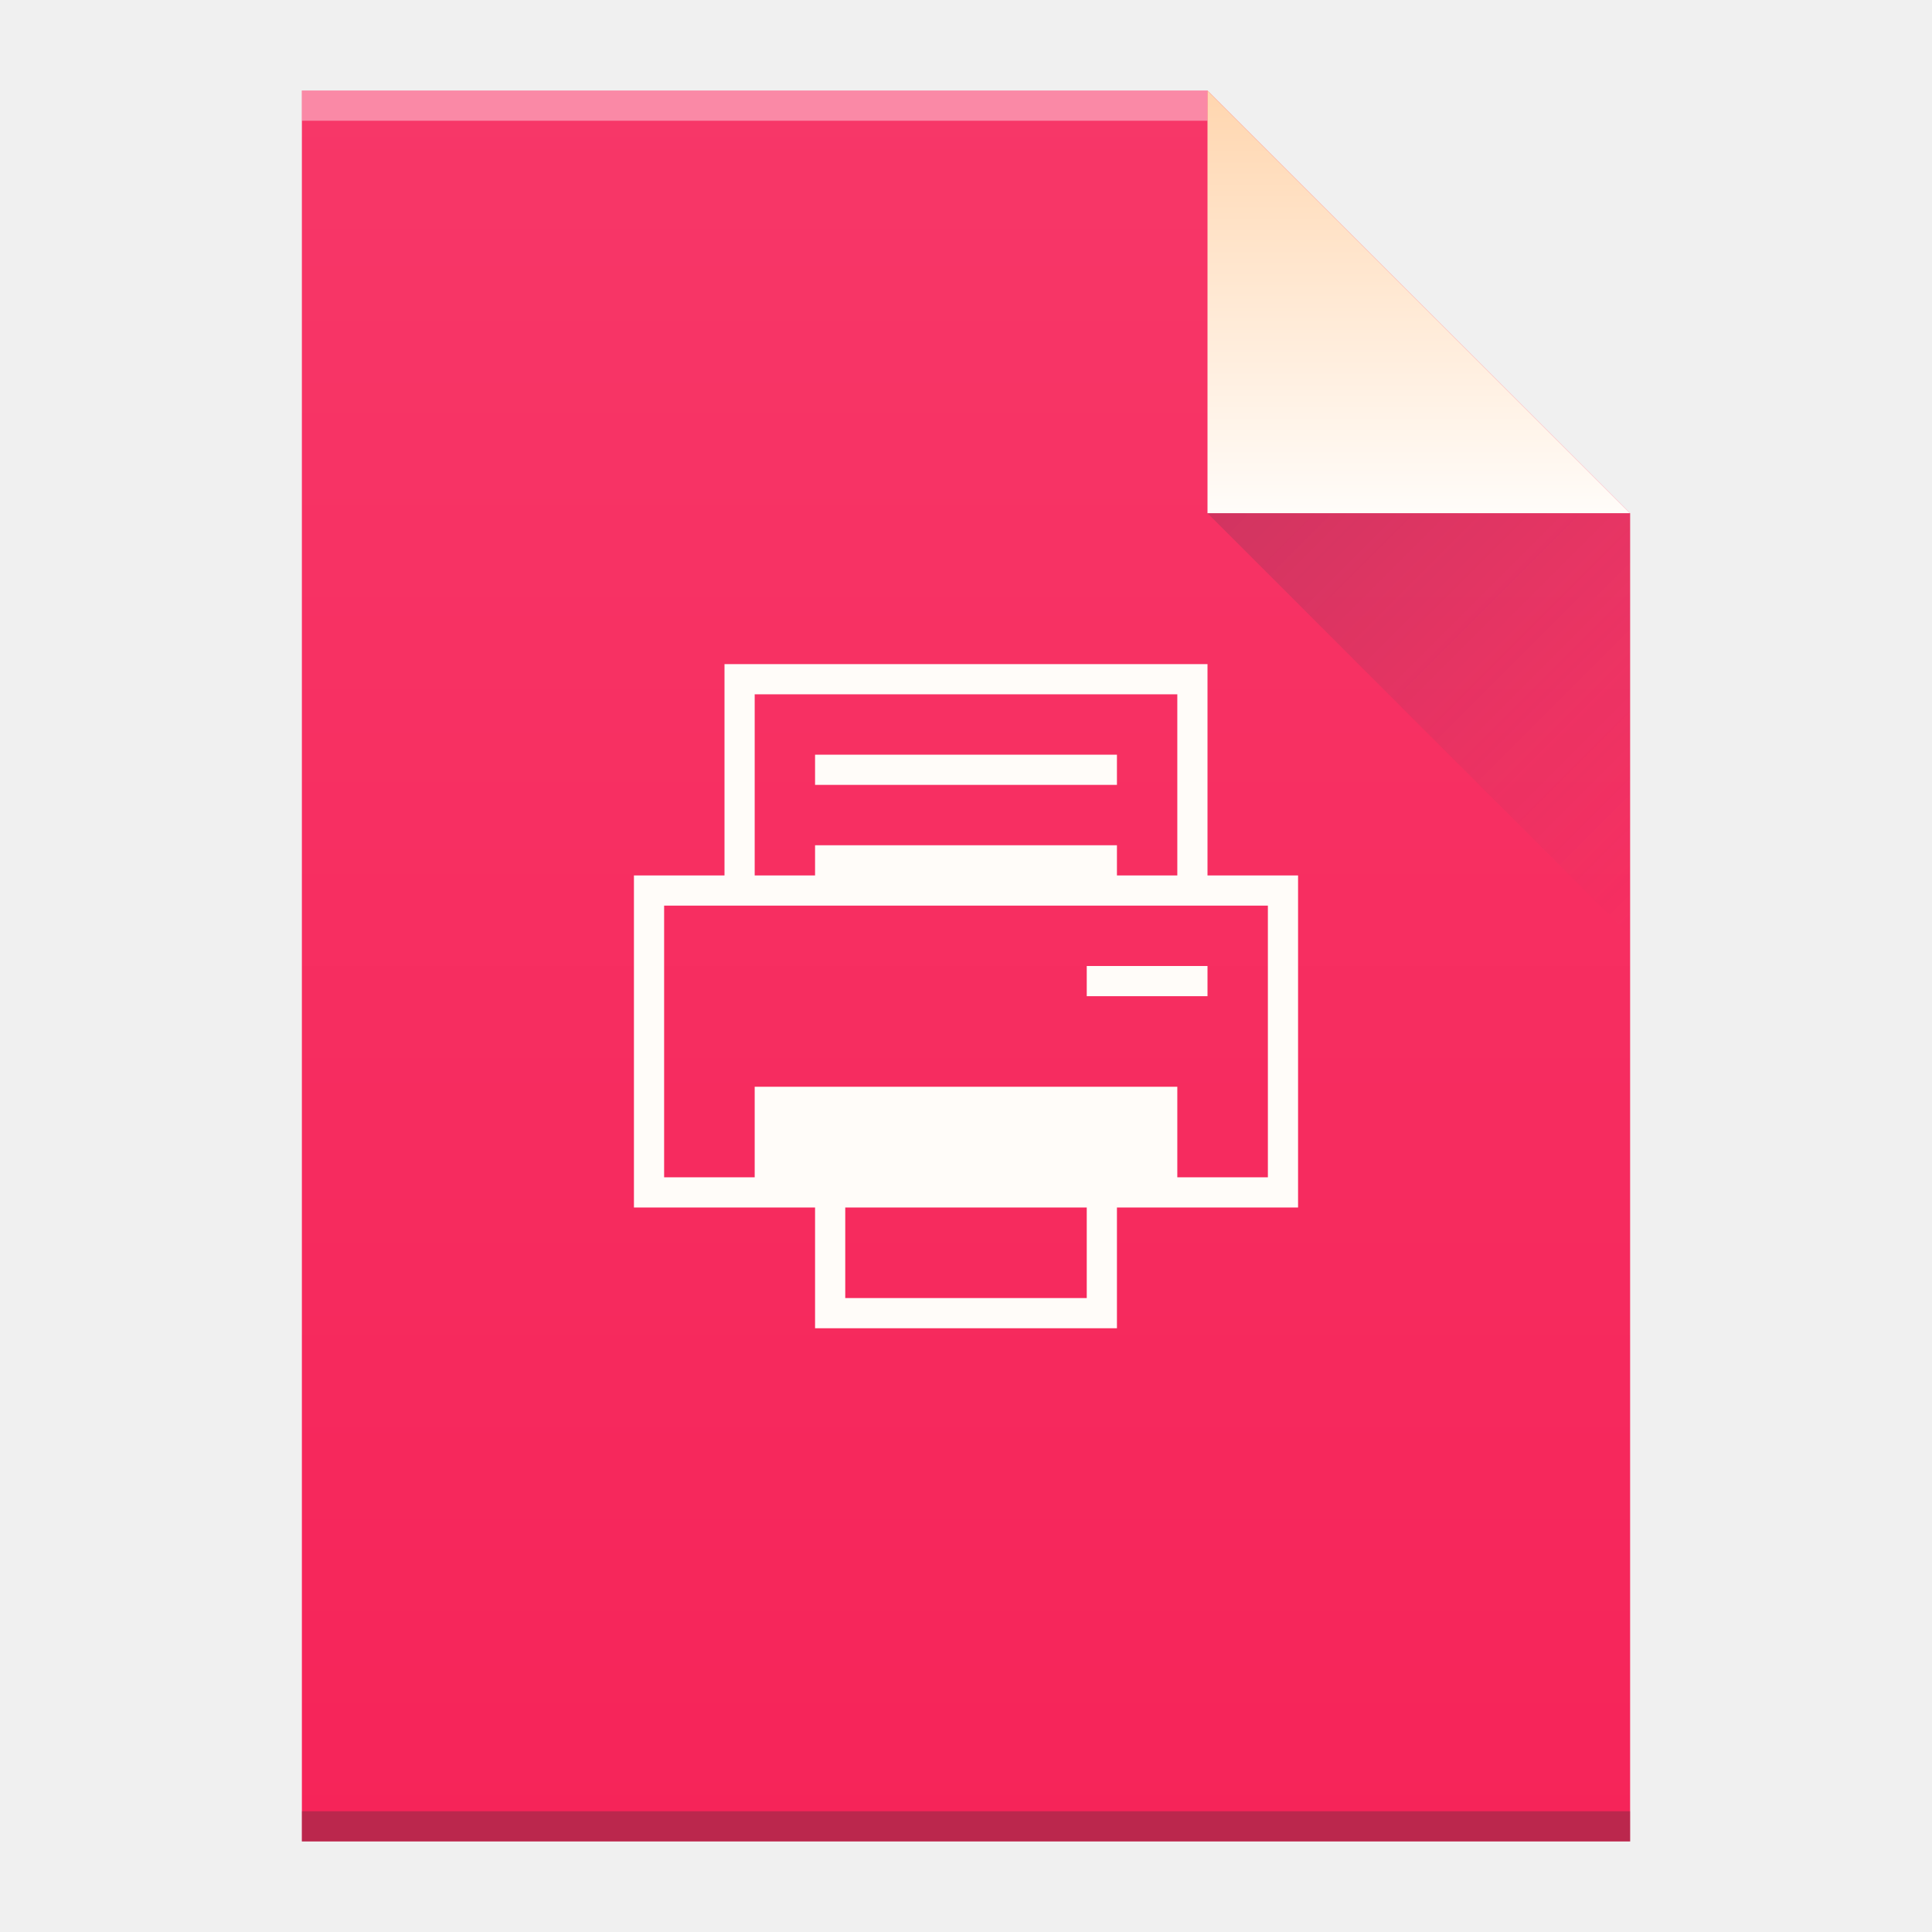
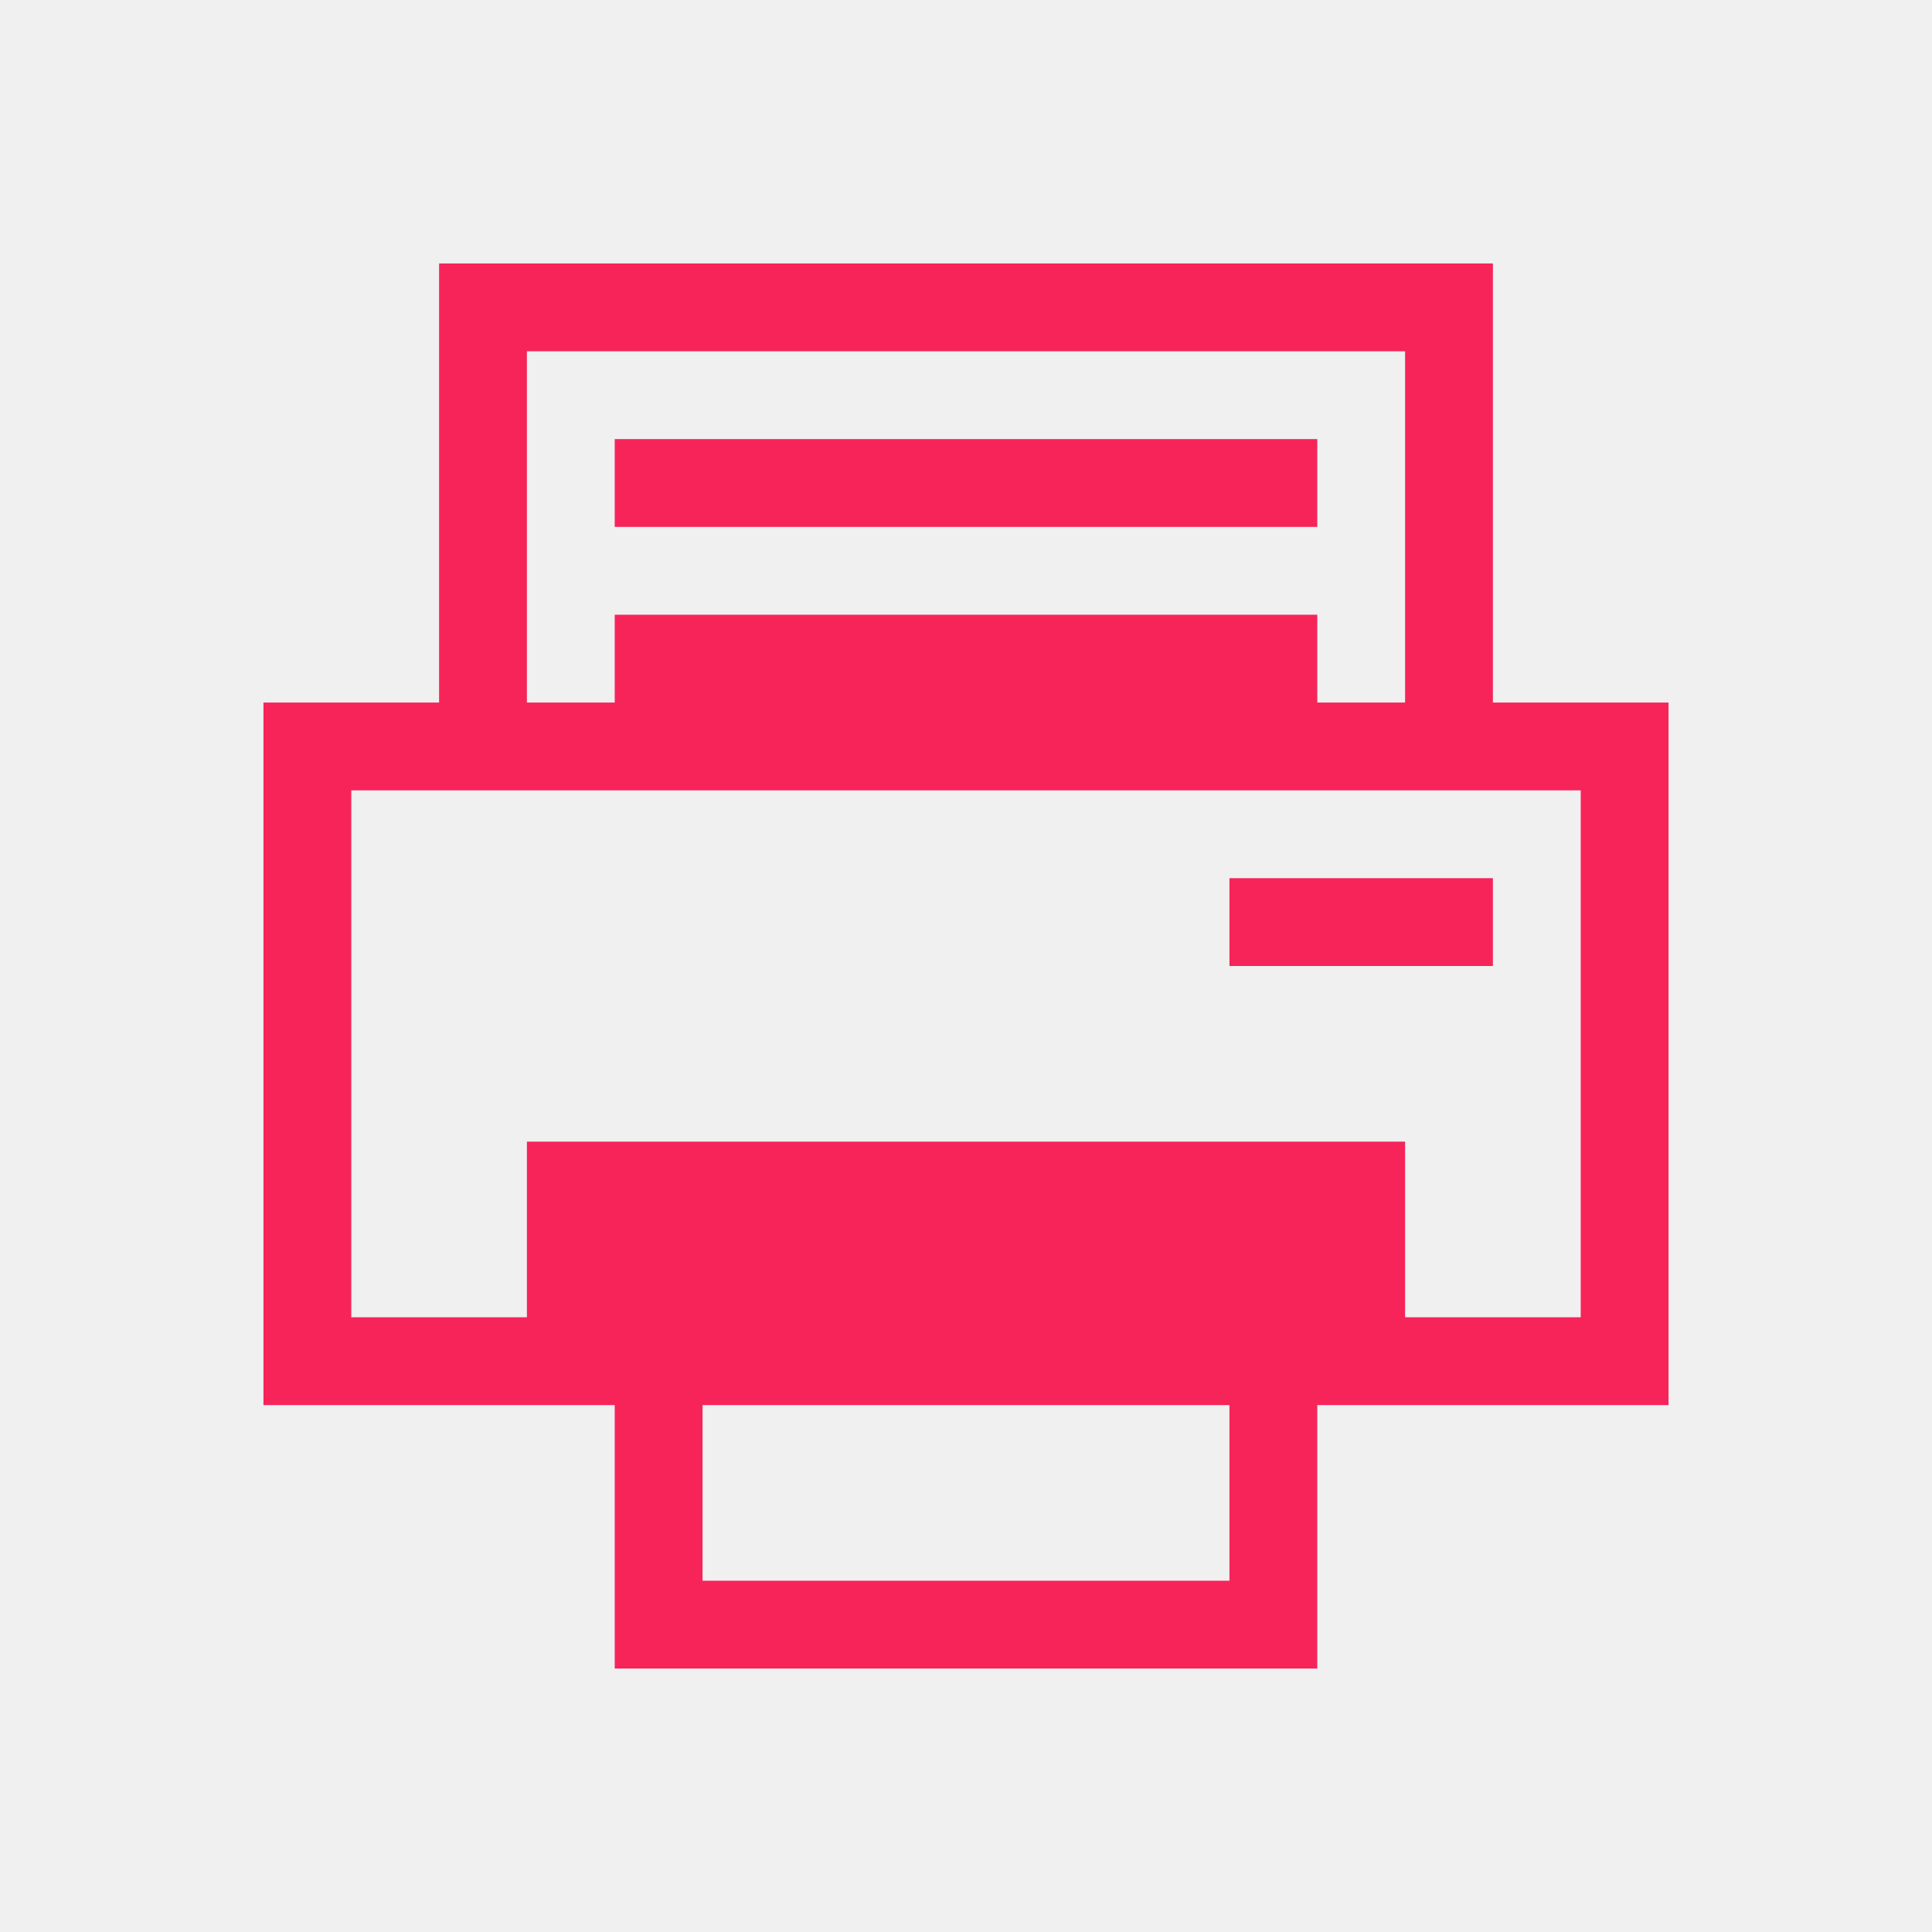
- <svg xmlns="http://www.w3.org/2000/svg" width="64" viewBox="0 0 64 64" height="64">
-   <defs>
-     <linearGradient id="a" y1="3" y2="61" x2="0" gradientUnits="userSpaceOnUse" gradientTransform="matrix(1 0 0-1 0 64)">
-       <stop stop-color="#f62459" />
-       <stop offset="1" stop-color="#f73768" />
-     </linearGradient>
-     <linearGradient id="b" y1="61" y2="47" x2="0" gradientUnits="userSpaceOnUse" gradientTransform="matrix(1 0 0-1 0 64)">
-       <stop stop-color="#ffd6af" />
-       <stop offset="1" stop-color="#fffcf9" />
-     </linearGradient>
-     <linearGradient id="c" y1="17" x1="40" y2="31" x2="54" gradientUnits="userSpaceOnUse">
-       <stop stop-color="#383e51" />
-       <stop offset="1" stop-color="#655c6f" stop-opacity="0" />
-     </linearGradient>
-   </defs>
-   <path fill="url(#a)" d="m10 61v-58h30l14 14v44h-14z" />
-   <g transform="scale(1-1)">
-     <rect width="30" x="10" y="-4" fill="#ffffff" height="1" fill-opacity=".412" />
-     <rect width="44" x="10" y="-61" fill="#2e3132" height="1" fill-opacity=".294" />
-   </g>
-   <g fill-rule="evenodd">
-     <path fill="url(#b)" d="m54 17l-14-14v14z" />
-     <path opacity=".2" fill="url(#c)" d="m40 17l14 14v-14z" />
-     <path fill="#fffcf9" d="m24 22v7h-3v11h6v4h10v-4h6v-11h-3v-7zm1 1h14v6h-2v-1h-10v1h-2zm2 2v1h10v-1zm-5 5h20v9h-3v-3h-14v3h-3zm14 2v1h4v-1zm-8 8h8v3h-8z" />
+ <svg xmlns="http://www.w3.org/2000/svg" width="22" version="1.1" height="22">
+   <defs id="defs3871" />
+   <g id="layer1" transform="matrix(1 0 0 1 -326 -534.3622)">
+     <path style="fill:#f62459" id="rect4145" d="m 5,3 0,1 0,4 -2,0 0,1 0,7 1,0 3,0 0,2 0,1 8,0 0,-1 0,-2 4,0 0,-1 L 19,9 19,8 17,8 17,4 17,3 5,3 Z M 6,4 16,4 16,8 15,8 15,7 7,7 7,8 6,8 6,4 Z m 1,1 0,1 8,0 0,-1 -8,0 z m -3,4 14,0 0,6 -2,0 0,-2 -10,0 0,2 -2,0 0,-6 z m 10,1 0,1 3,0 0,-1 -3,0 z m -6,6 6,0 0,2 -6,0 0,-2 z" transform="matrix(1 0 0 1 326 534.3622)" />
  </g>
</svg>
